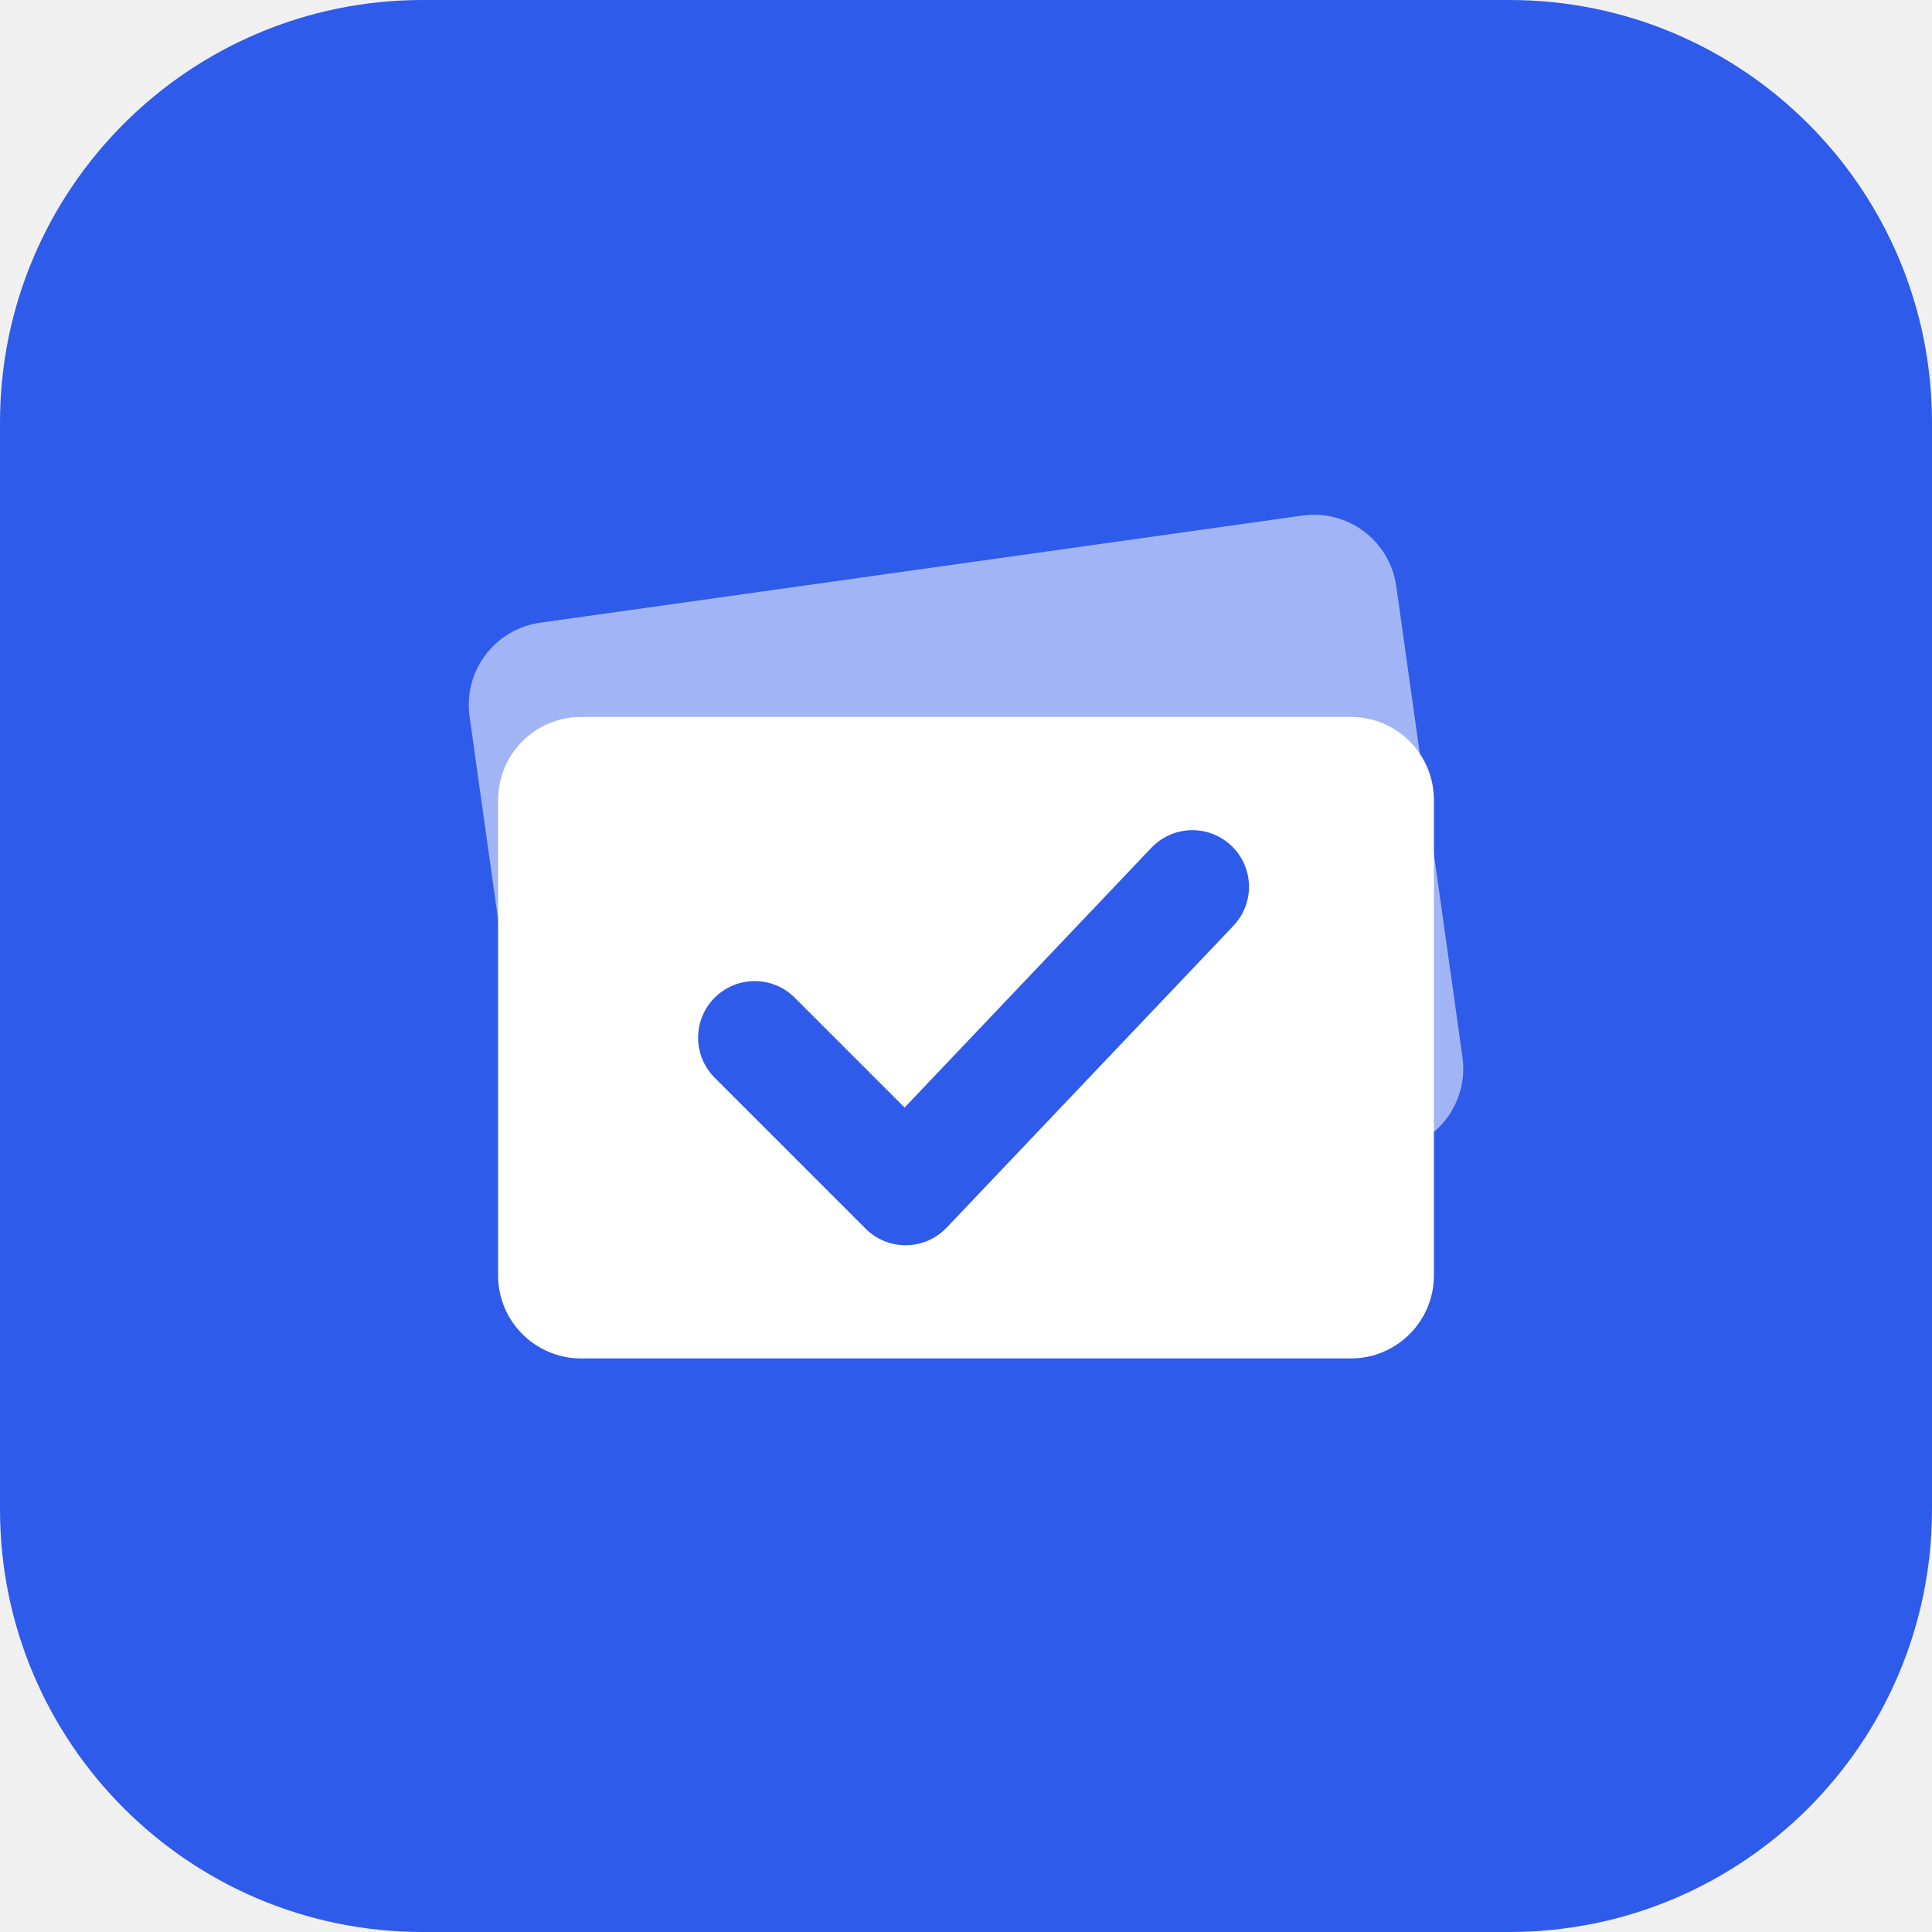
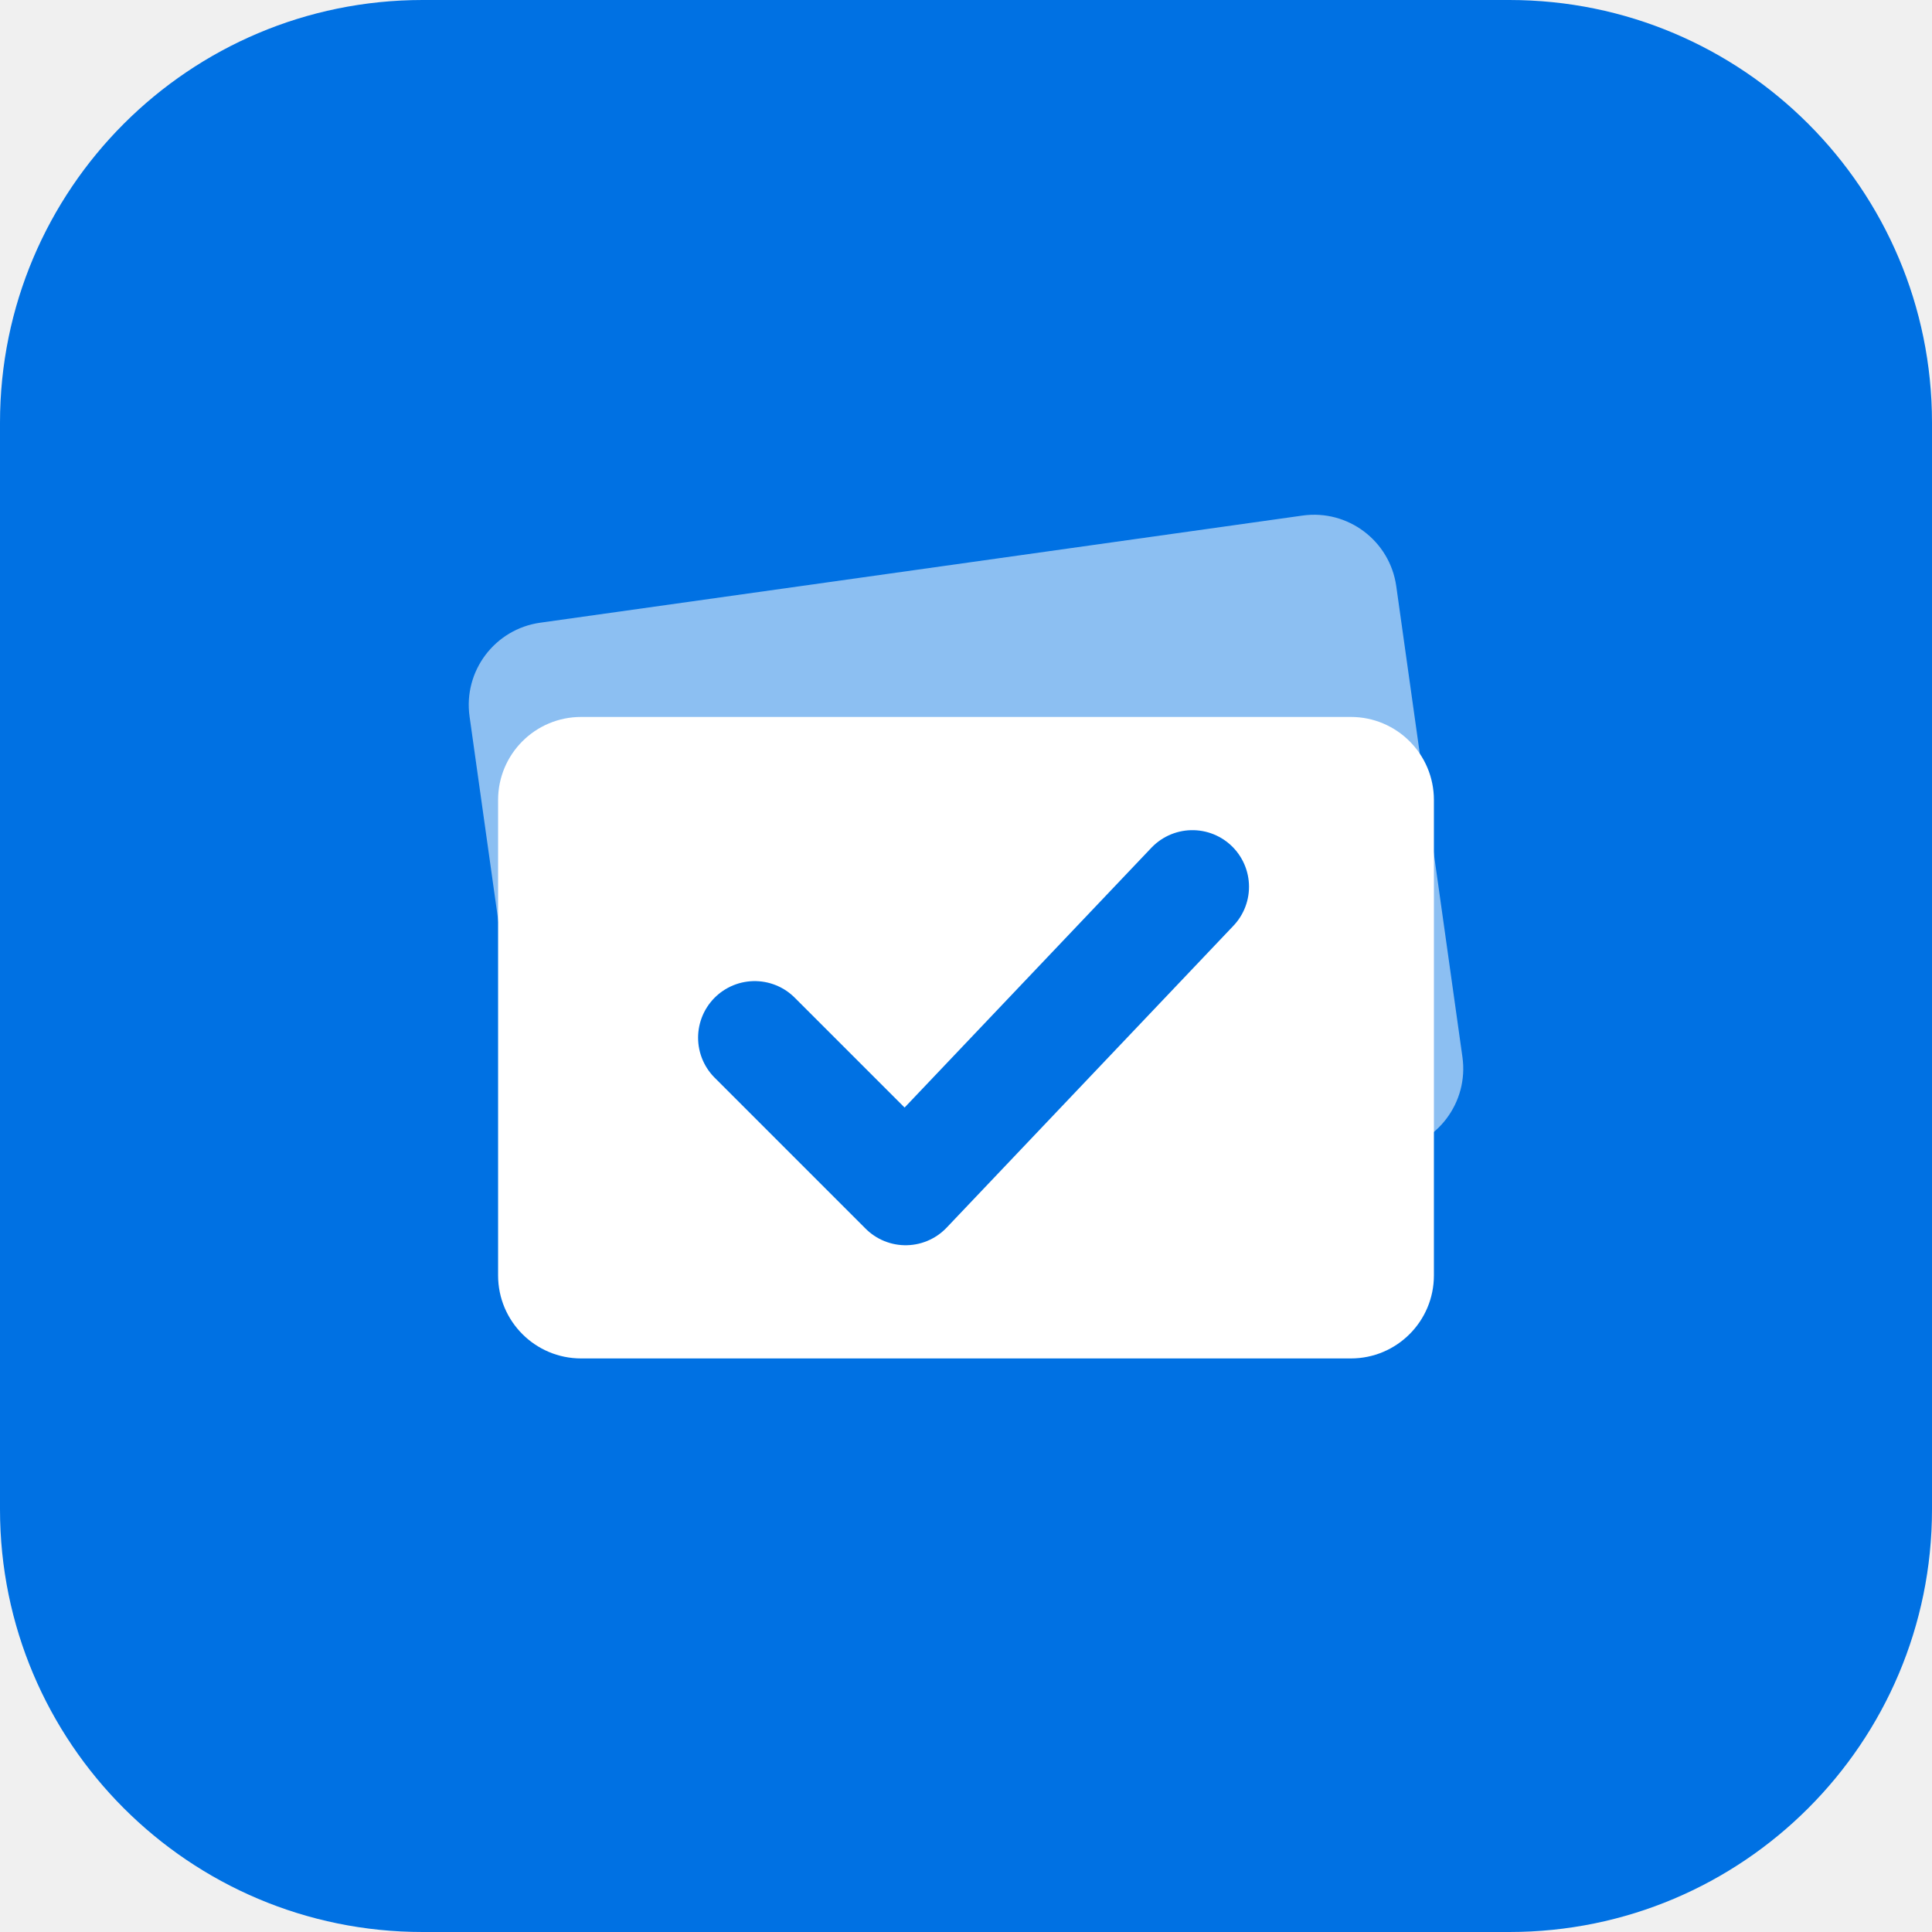
<svg xmlns="http://www.w3.org/2000/svg" viewBox="0 0 512 512">
-   <rect width="512" height="512" rx="112" fill="#2F5BEA" />
+   <rect width="512" height="512" rx="112" fill="#0071E3" />
  <rect x="132" y="150" width="248" height="170" rx="22" fill="#fff" opacity=".55" transform="rotate(-8 256 235)" />
  <rect x="132" y="190" width="248" height="170" rx="22" fill="#fff" />
-   <path d="M200 275l40 40 76-80" fill="none" stroke="#2F5BEA" stroke-width="30" stroke-linecap="round" stroke-linejoin="round" />
+   <path d="M200 275l40 40 76-80" fill="none" stroke="#0071E3" stroke-width="30" stroke-linecap="round" stroke-linejoin="round" />
</svg>
